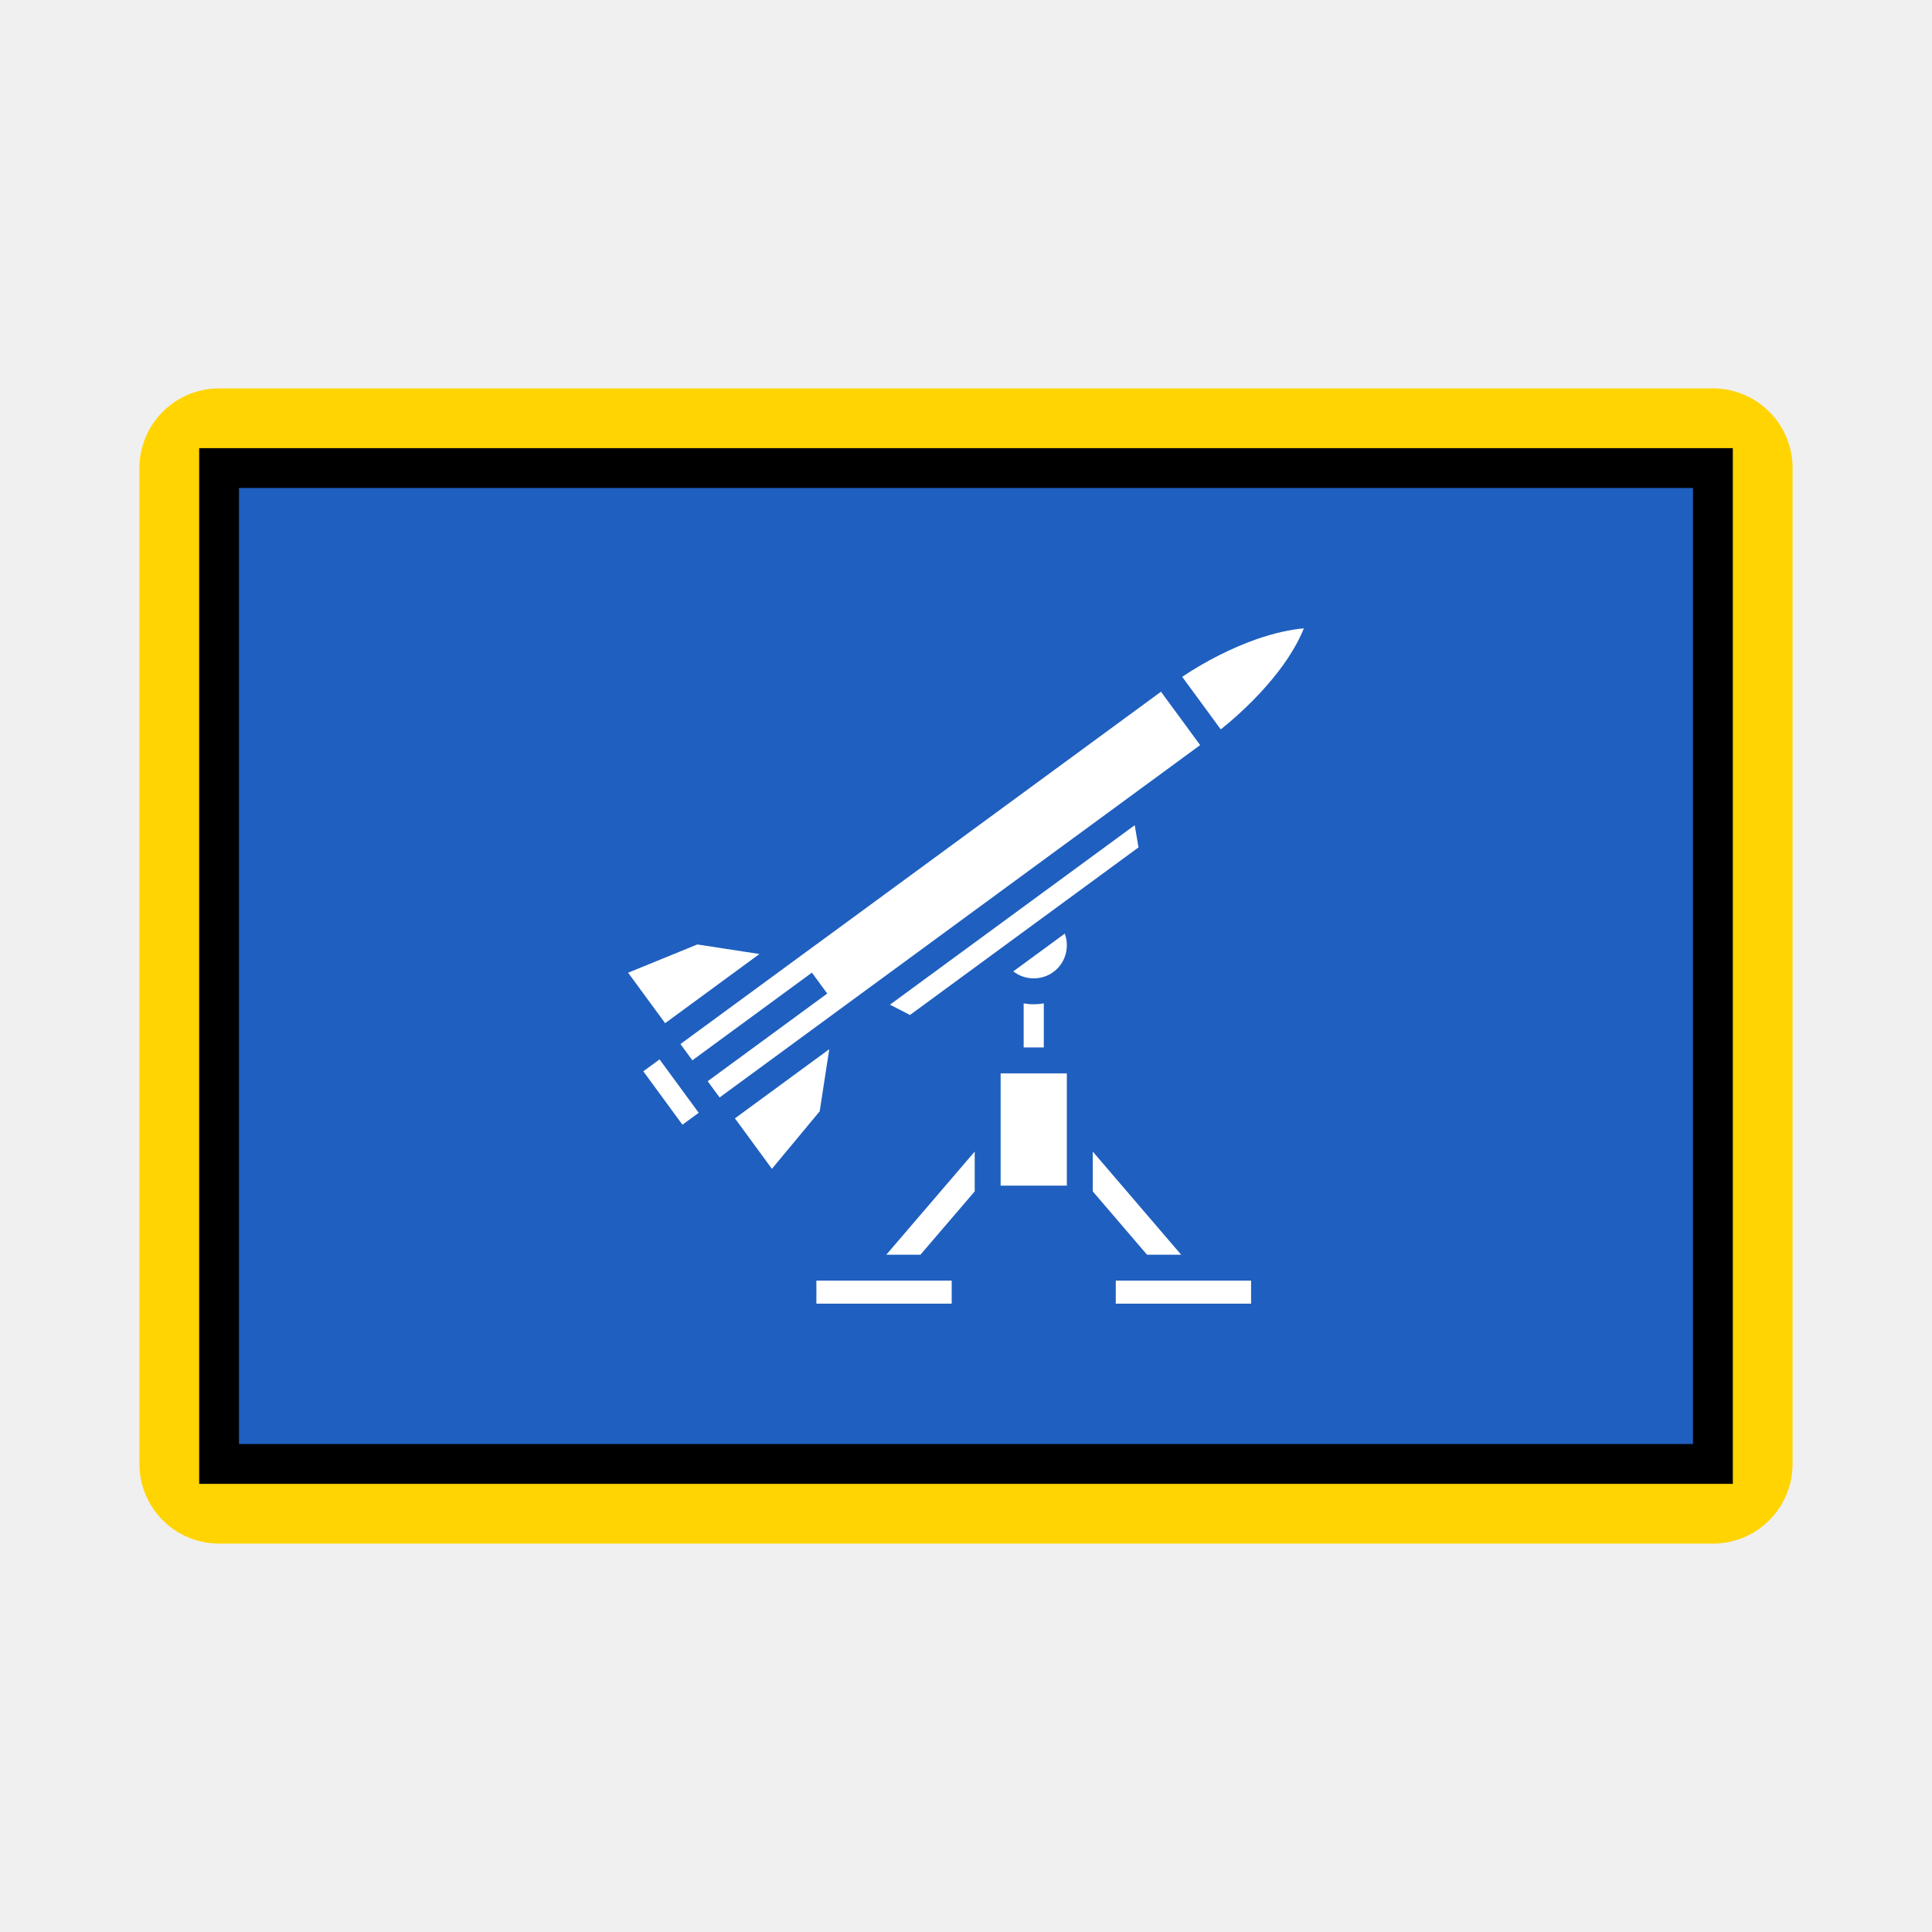
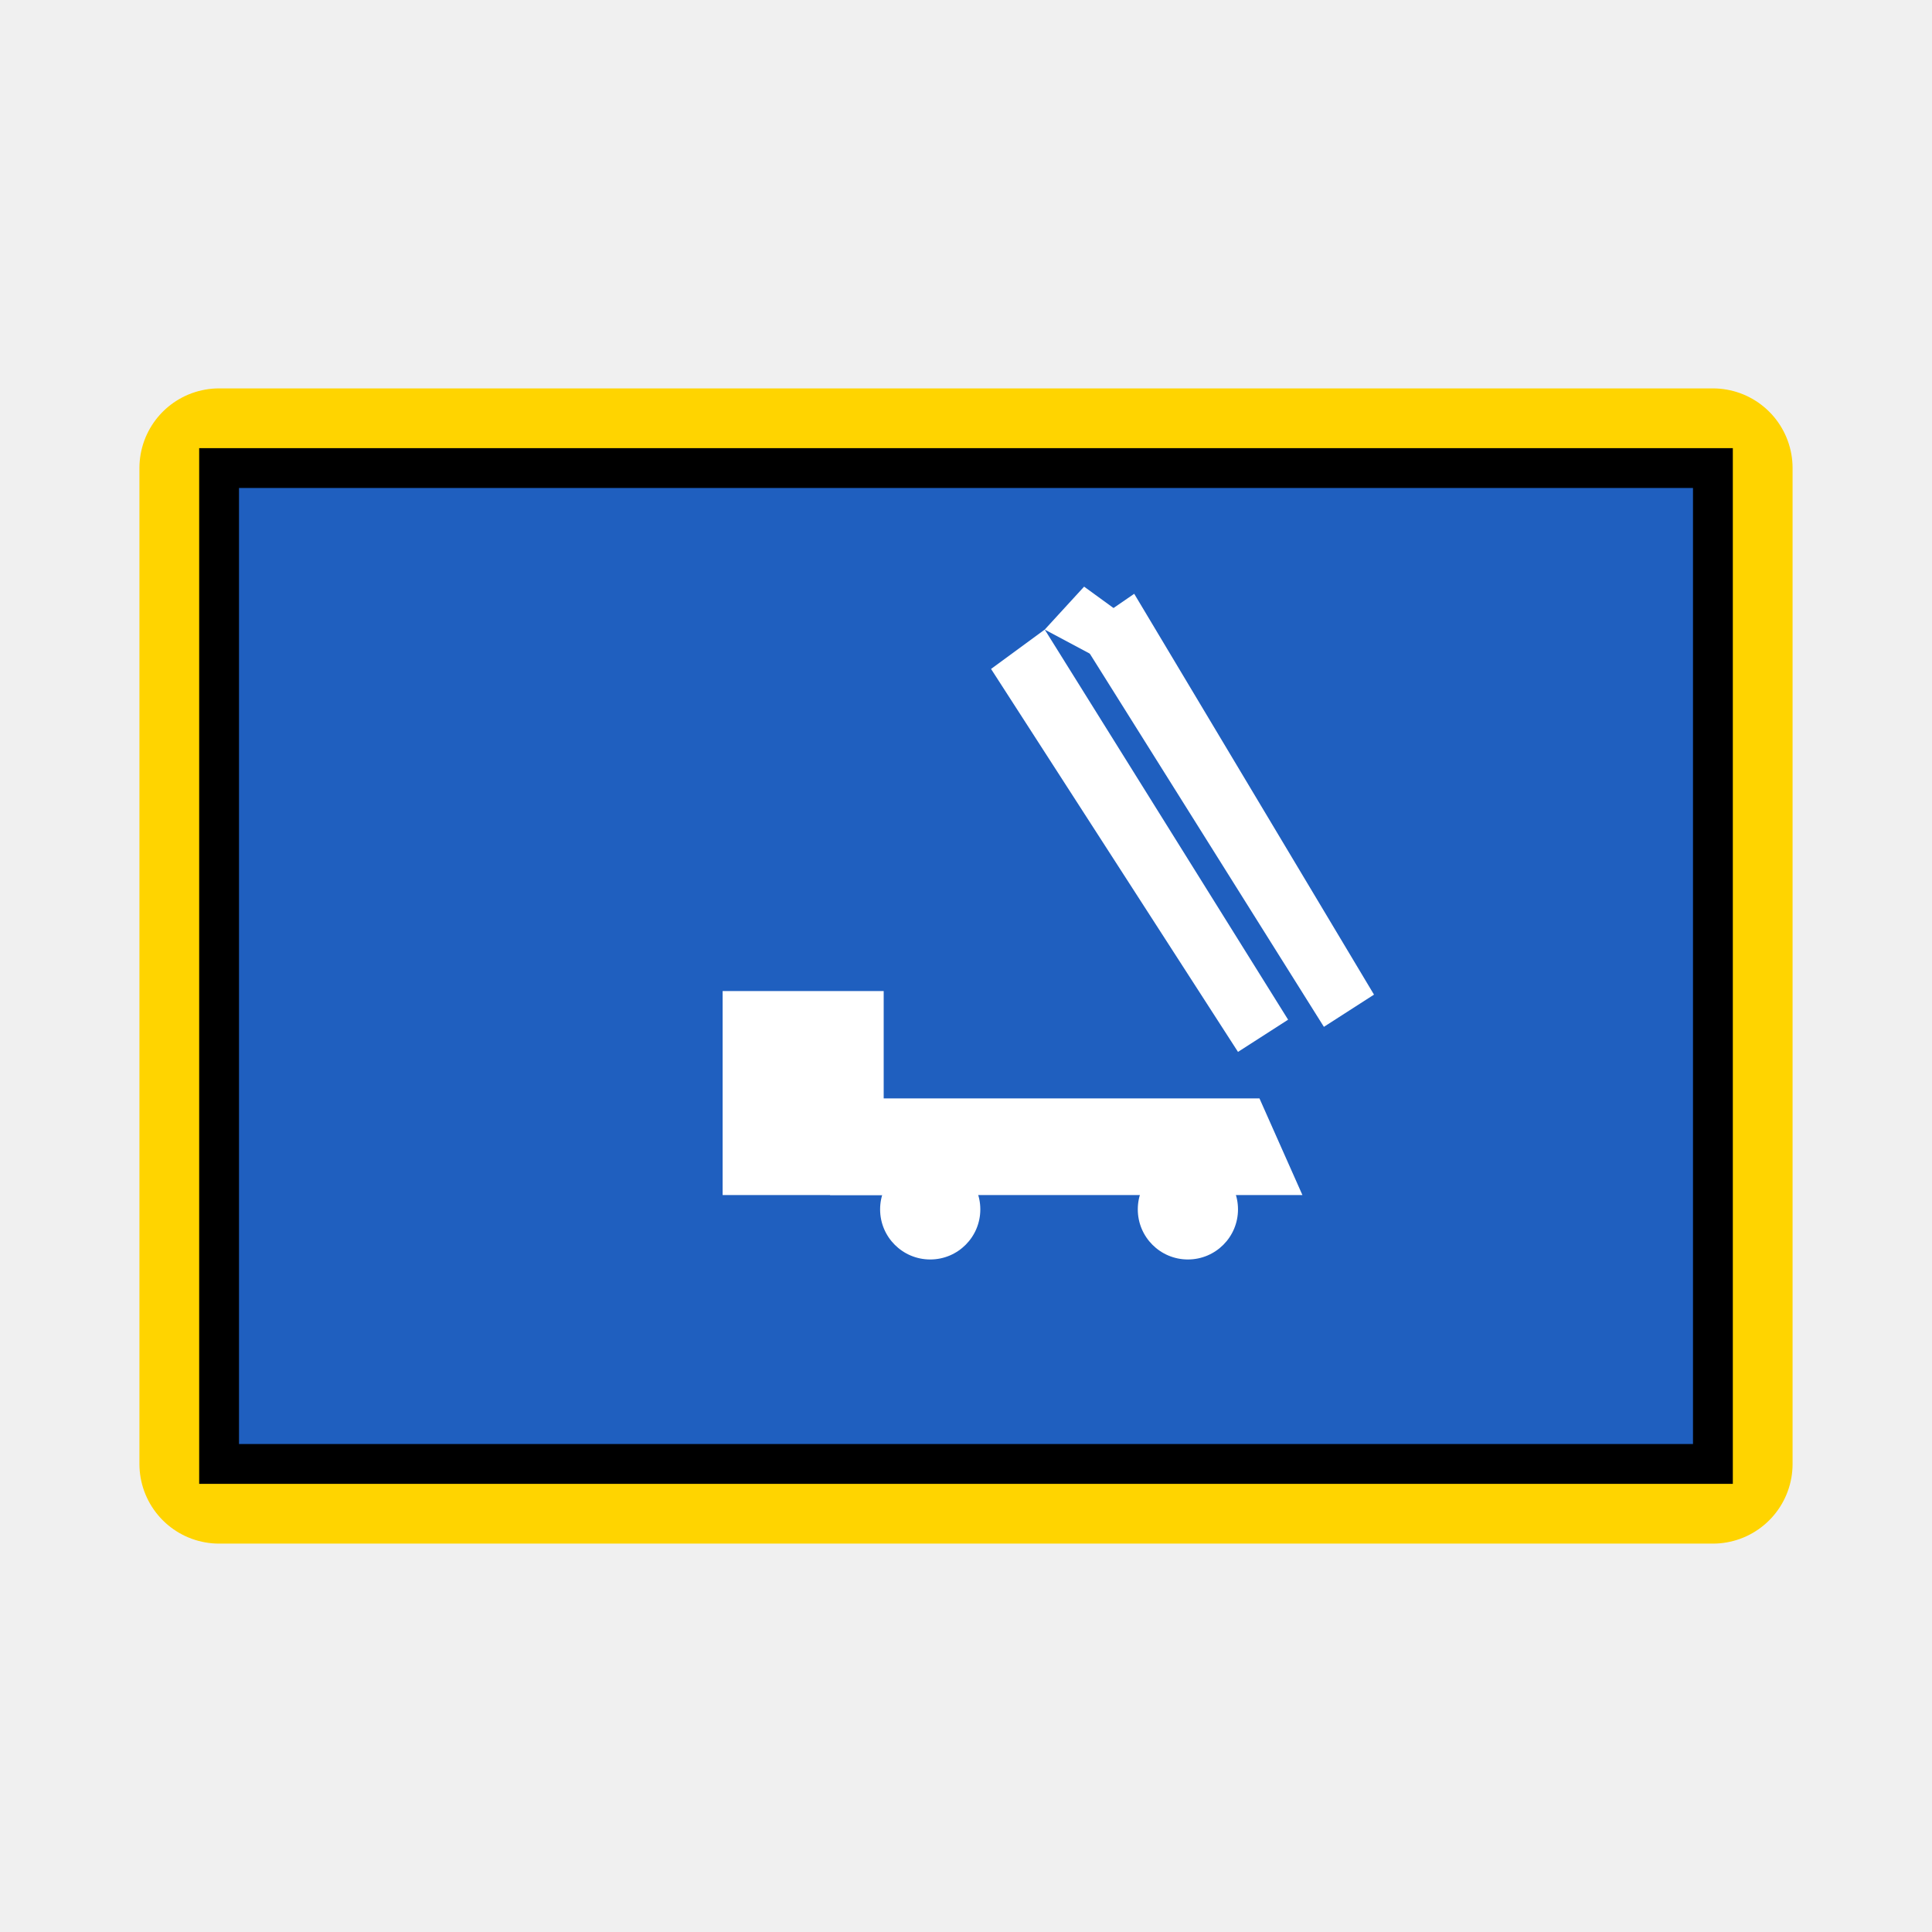
<svg xmlns="http://www.w3.org/2000/svg" version="1.2" baseProfile="tiny" viewBox="3 3 194 194">
  <path d="M25,50 l150,0 0,100 -150,0 z Z" stroke-width="16" stroke-linecap="round" stroke-linejoin="round" stroke="#ffd400" fill="none" />
  <path d="M25,50 l150,0 0,100 -150,0 z" stroke-width="4" stroke="black" fill="#1f5fbf" fill-opacity="1" />
-   <g transform="translate(63.000,63.000) scale(0.144531)" fill="#ffffff" color="#ffffff" stroke="none">
-     <path fill="#ffffff" d="M490.74 21.411c-8.947.782-20.72 3.22-33.566 7.781c-16.386 5.82-34.345 14.758-50.969 25.893l26.783 36.525c15.712-12.52 29.853-26.925 40.428-40.757c8.265-10.811 14.055-21.243 17.324-29.442m-99.265 44.026L57.609 310.24l8.28 11.291l83.062-60.906l10.643 14.516l-83.063 60.906l8.28 11.29l333.865-244.806zm-18.252 92.746L203.164 282.876l13.924 7.15L375.855 173.61zm-48.602 75.316l-35.775 26.234c3.899 3.046 8.821 4.856 14.213 4.856c12.809 0 23-10.191 23-23c0-2.855-.51-5.579-1.438-8.09m-255.267 7.527L21.26 260.67l25.705 35.057l65.54-48.057zm226.705 40.948v30.615h14v-30.615a41 41 0 0 1-7 .615c-2.386 0-4.723-.219-7-.615m-135.065 31.822l-65.54 48.058l25.706 35.06l33.194-39.964zm-117.9 7.09l-11.291 8.279l27.2 37.096l11.29-8.28zm236.965 9.703v78h46v-78zm-18 54.336l-61.426 71.664h23.709l37.717-44.004zm82 0v27.66l37.716 44.004h23.71zm-192 89.664v16h94v-16zm208 0v16h94v-16z" />
+   <g transform="translate(54.000,54.000) scale(0.179688)" fill="#ffffff" color="#ffffff" stroke="none">
+     <path d="M200 330 L420 330 L444 384 L180 384 Z" />
+     <path d="M120 270 L210 270 L210 384 L120 384 Z" />
+     <path d="M270 90 L300 68 L436 286 L408 304 Z" />
+     <path d="M300 68 L322 44 L344 60 L330 84 Z" />
+     <path d="M318 70 L350 48 L484 272 L456 290 Z" />
+     <path d="M236 392 m-28 0 a28 28 0 1 0 56 0 a28 28 0 1 0 -56 0" />
+     <path d="M380 392 m-28 0 a28 28 0 1 0 56 0 a28 28 0 1 0 -56 0" />
  </g>
</svg>
